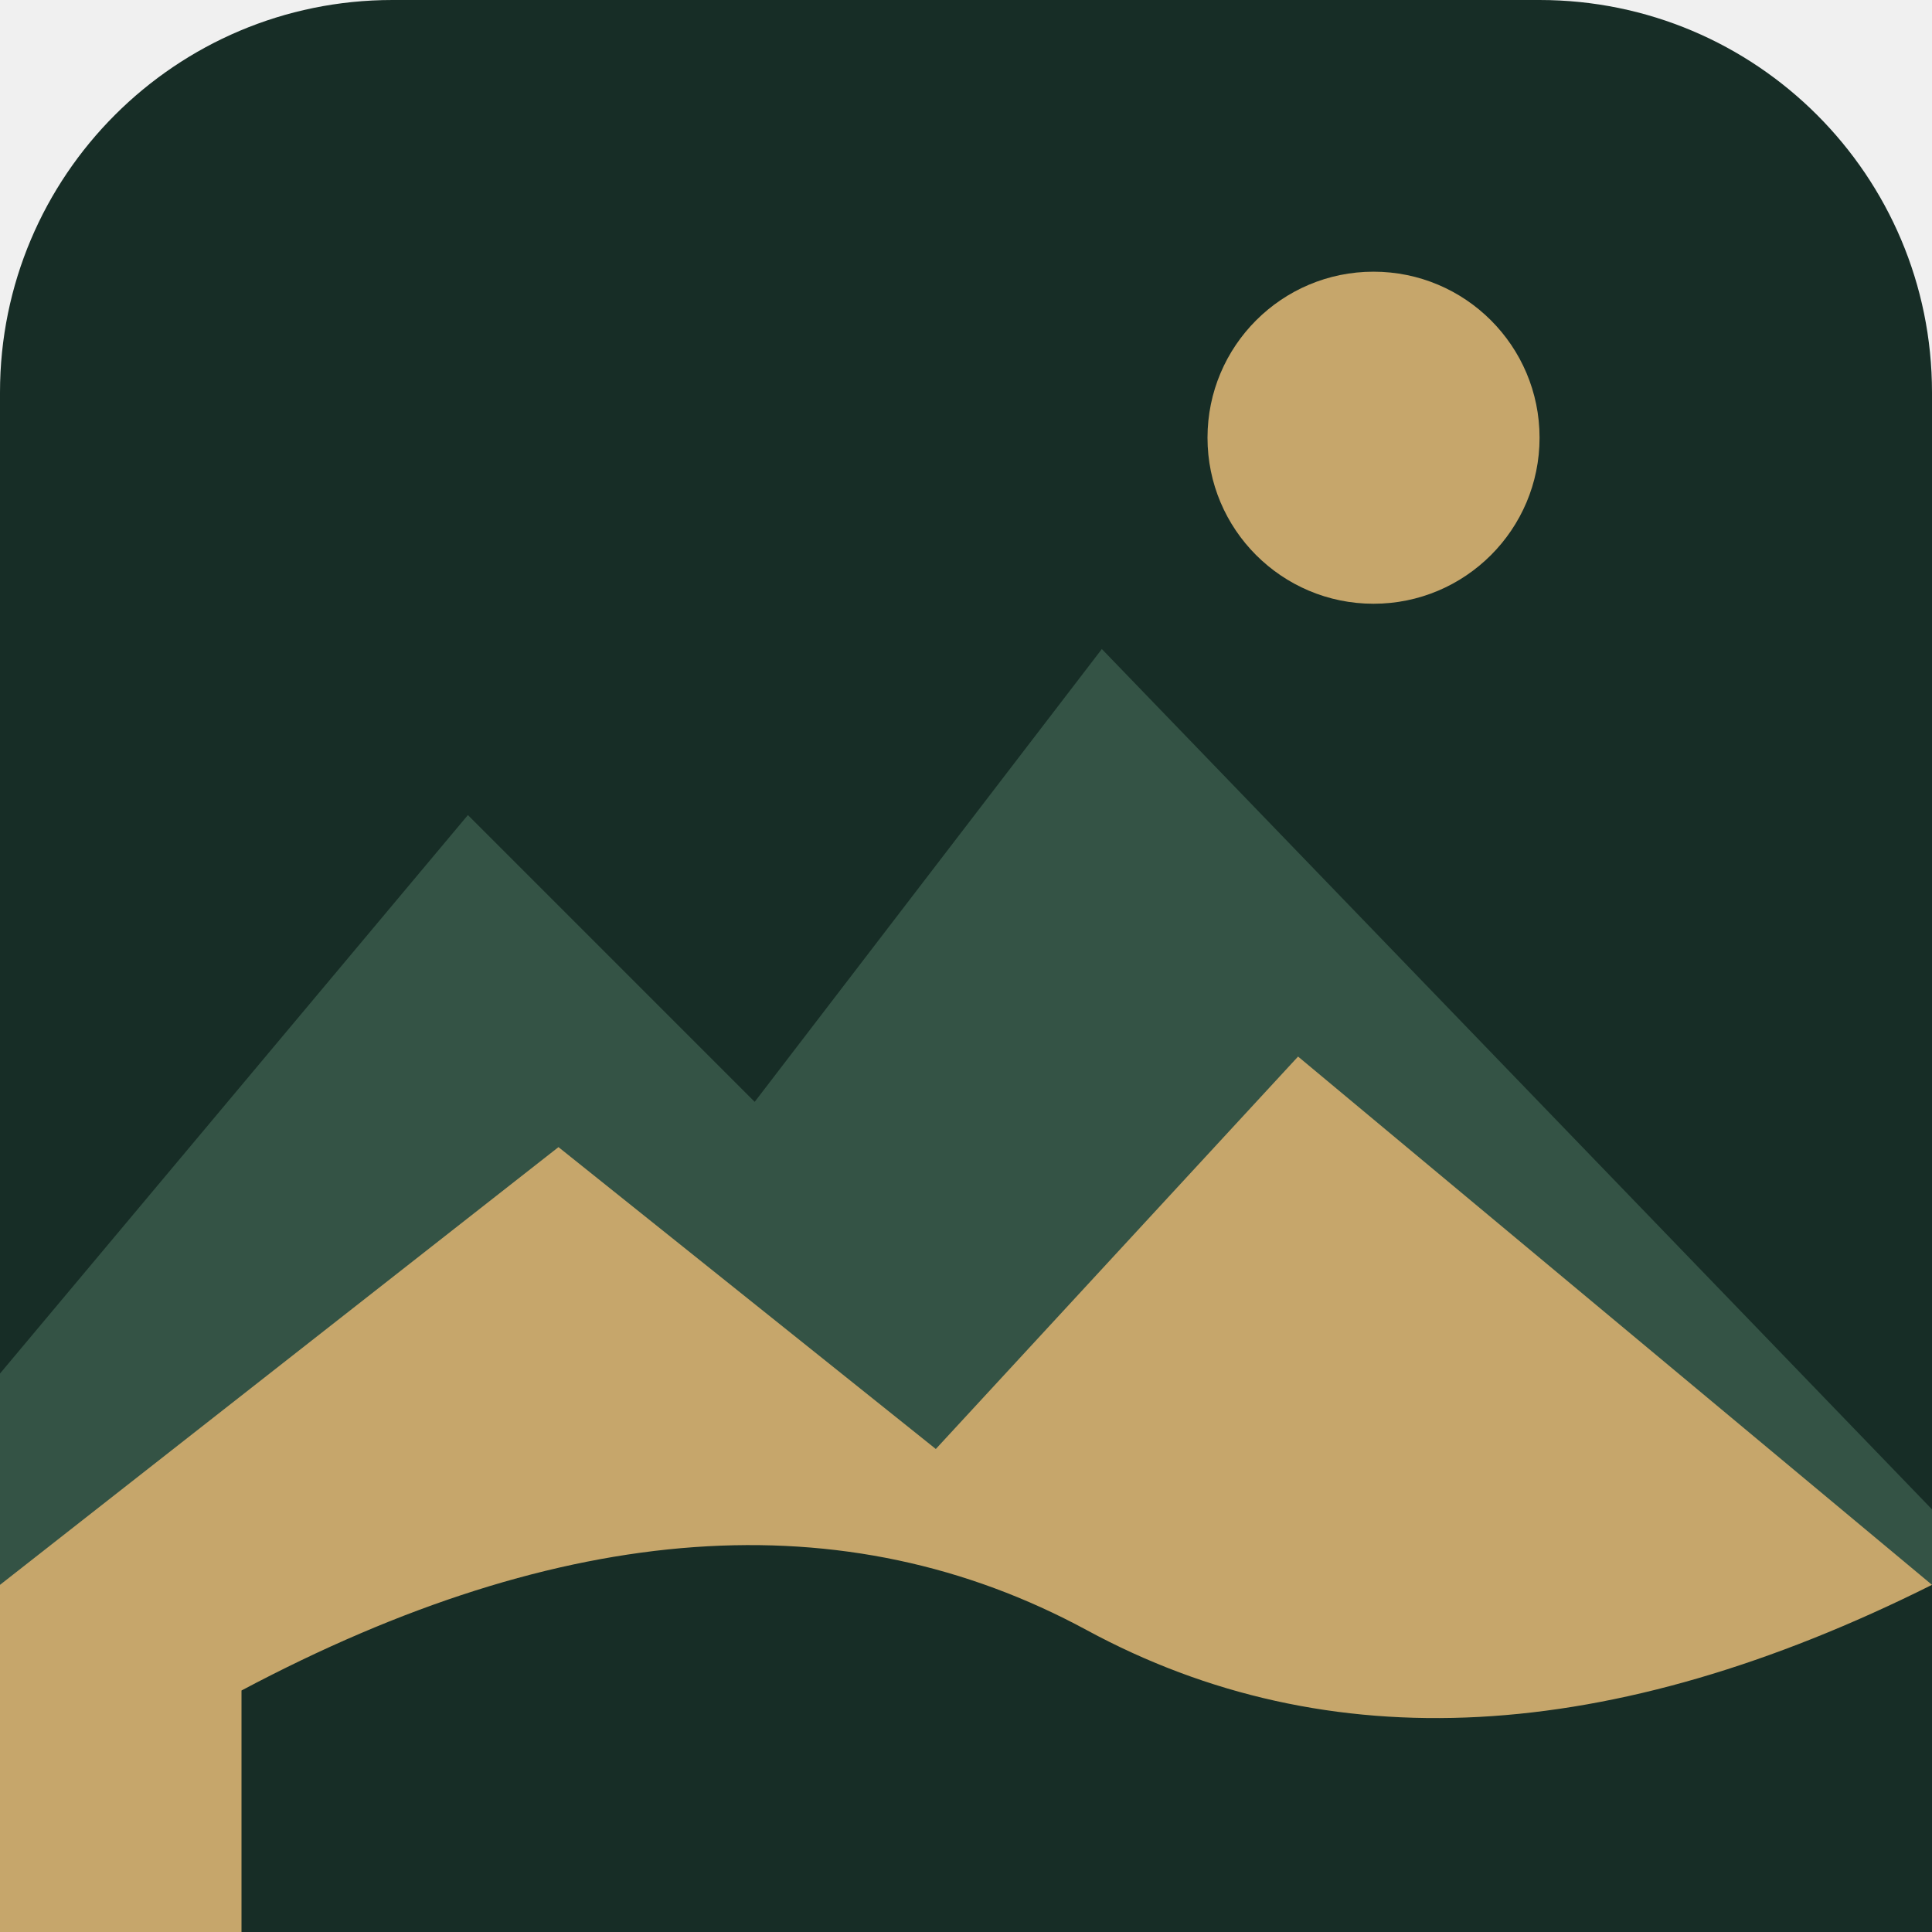
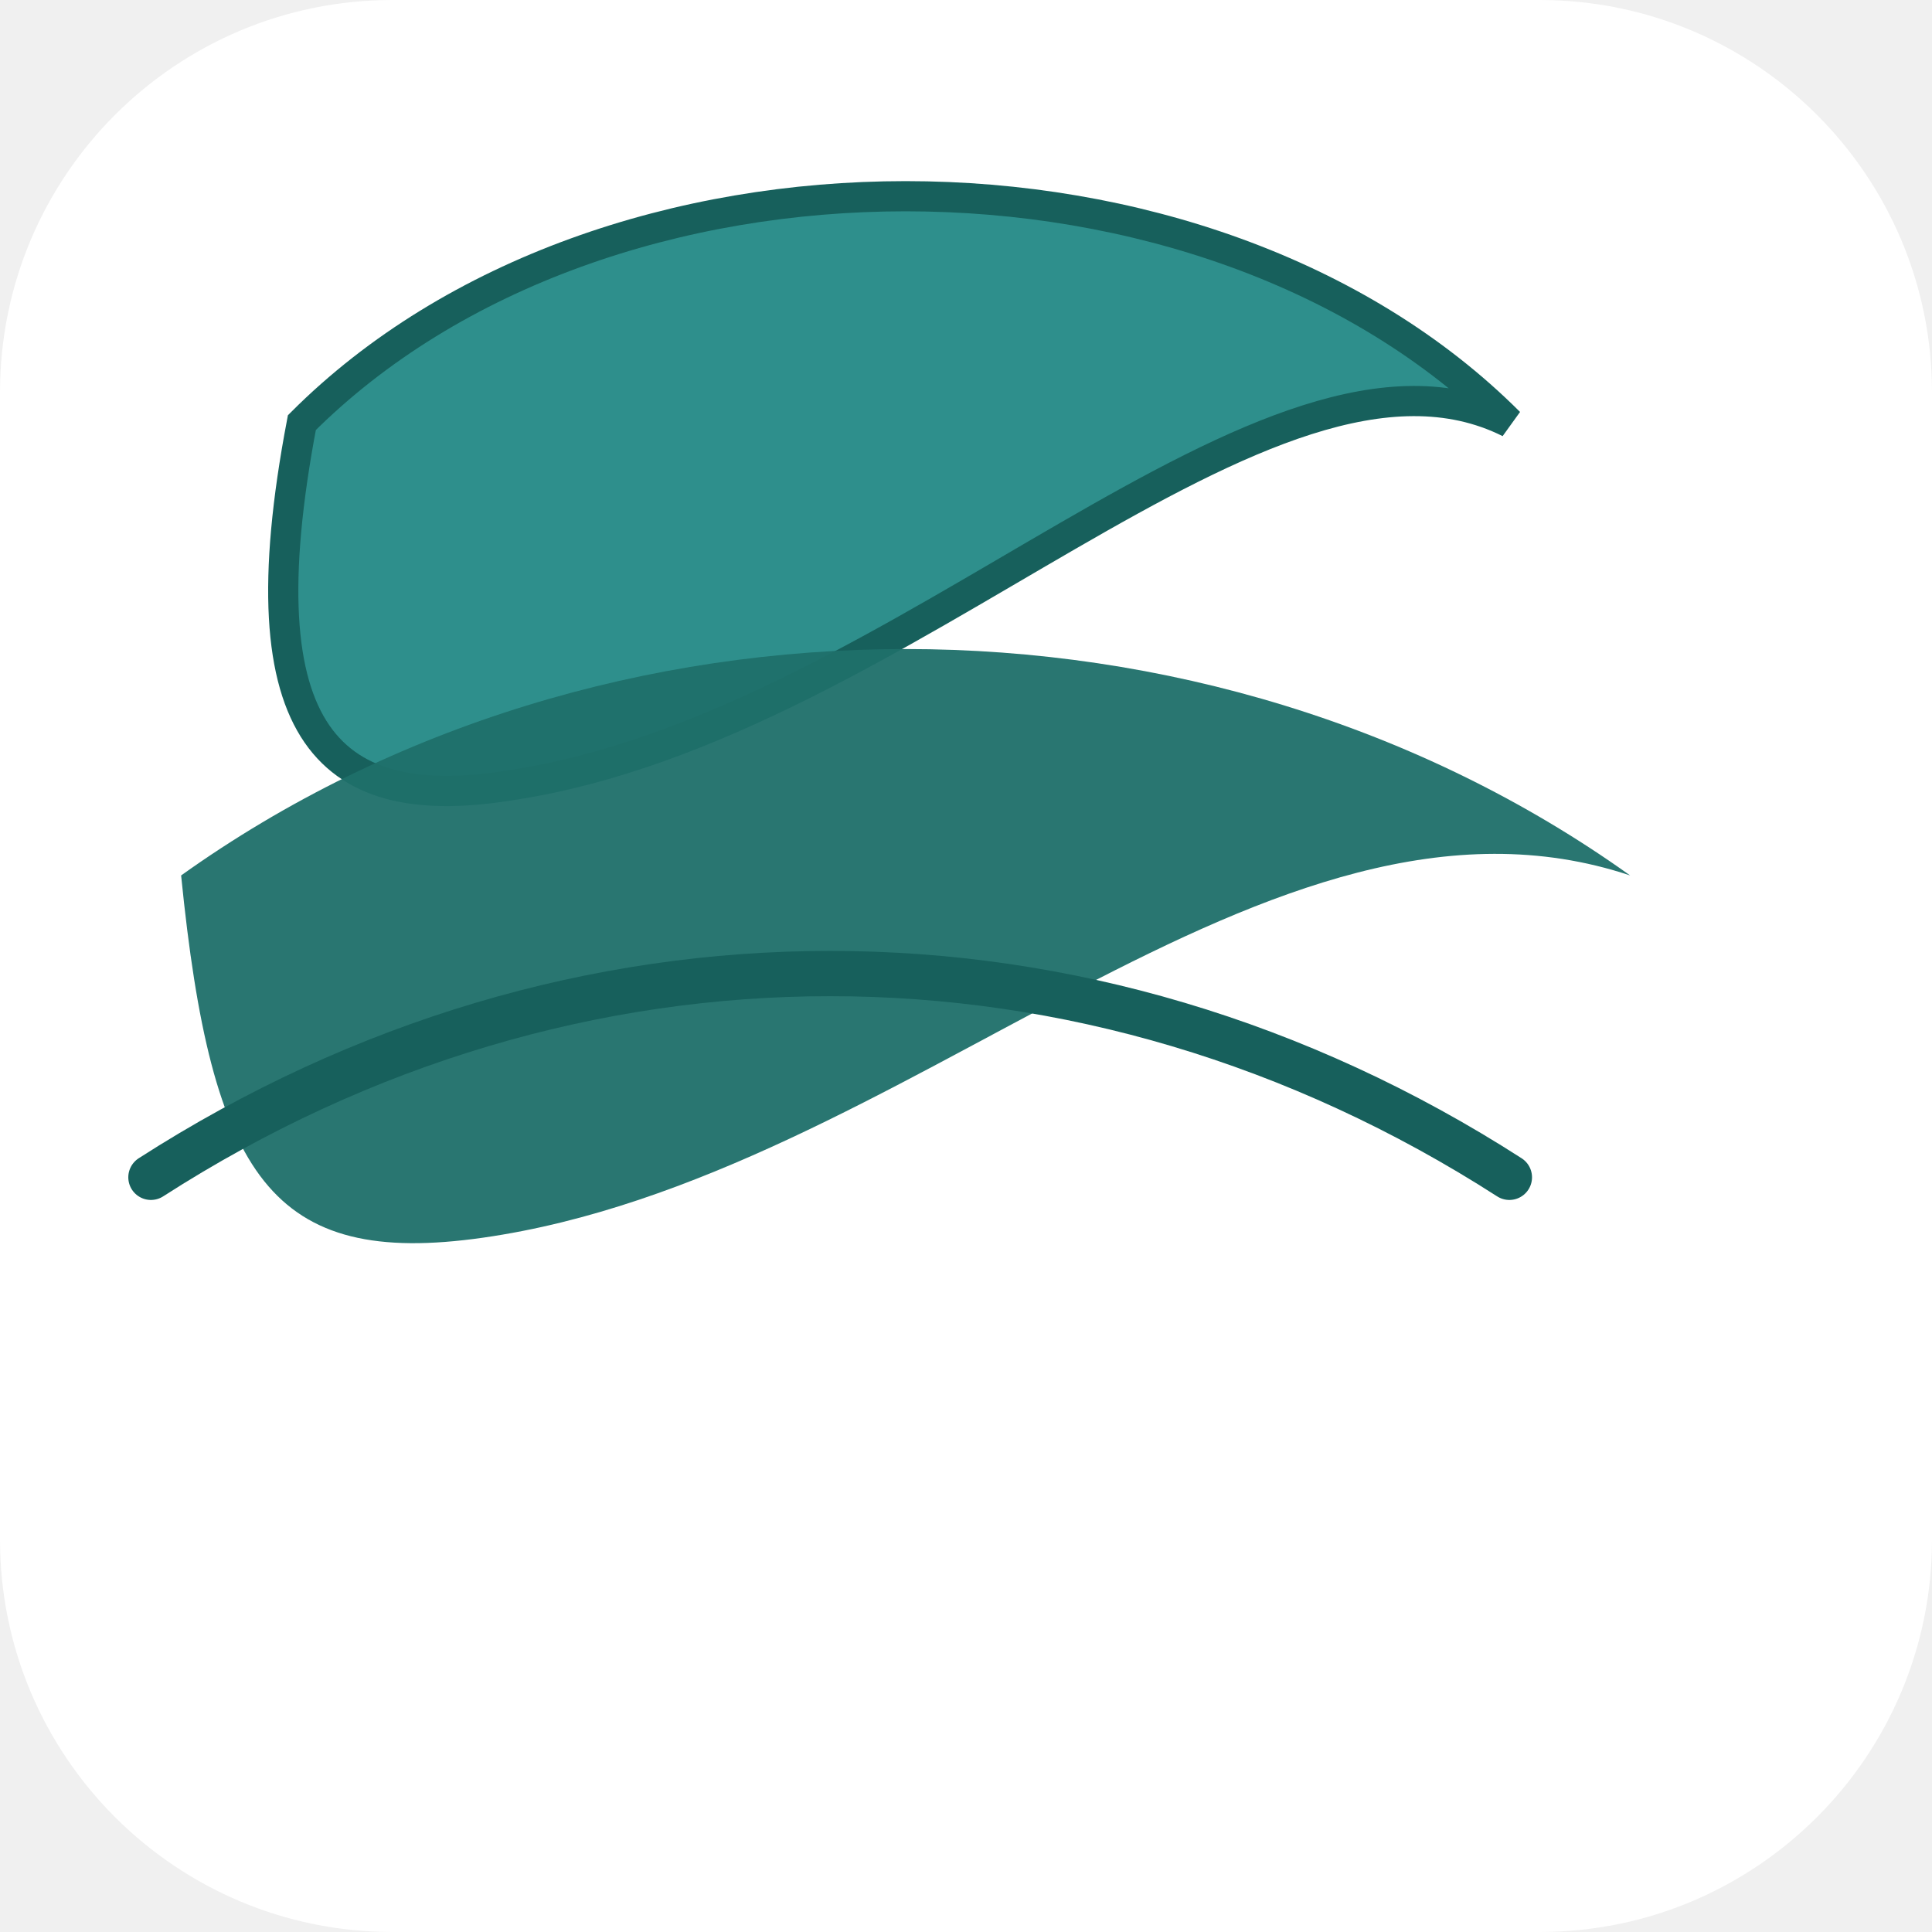
<svg xmlns="http://www.w3.org/2000/svg" viewBox="0 0 128 128">
-   <rect width="128" height="128" rx="26" fill="#172D26" />
-   <circle cx="91" cy="29" r="11" fill="#C6A66B" />
-   <path d="M0 91 L31 54 L50 73 L73 43 L128 100 V128 H0Z" fill="#345345" />
-   <path d="M0 105 L37 76 L62 96 L86 70 L128 105 V128 H0Z" fill="#C6A66B" />
-   <path d="M16 112 Q48 95 72 108 T128 105 V128 H16Z" fill="#172D26" />
+   <rect width="128" height="128" rx="26" fill="#FFFFFF" />
+   <g transform="translate(4,4)">
+     <path d="M16 24 C36 4, 76 4, 96 24 C80 16, 56 44, 30 48 C18 50, 12 45, 16 24 Z" fill="#2E8F8C" stroke="#17605C" stroke-width="2" />
+     <path d="M8 54 C36 34, 76 34, 104 54 C80 46, 56 74, 28 78 C14 80, 10 74, 8 54 Z" fill="#1E6F6A" opacity="0.95" />
+     <path d="M6 74 C34 56, 68 56, 96 74" fill="none" stroke="#17605C" stroke-width="3" stroke-linecap="round" />
+   </g>
</svg>
